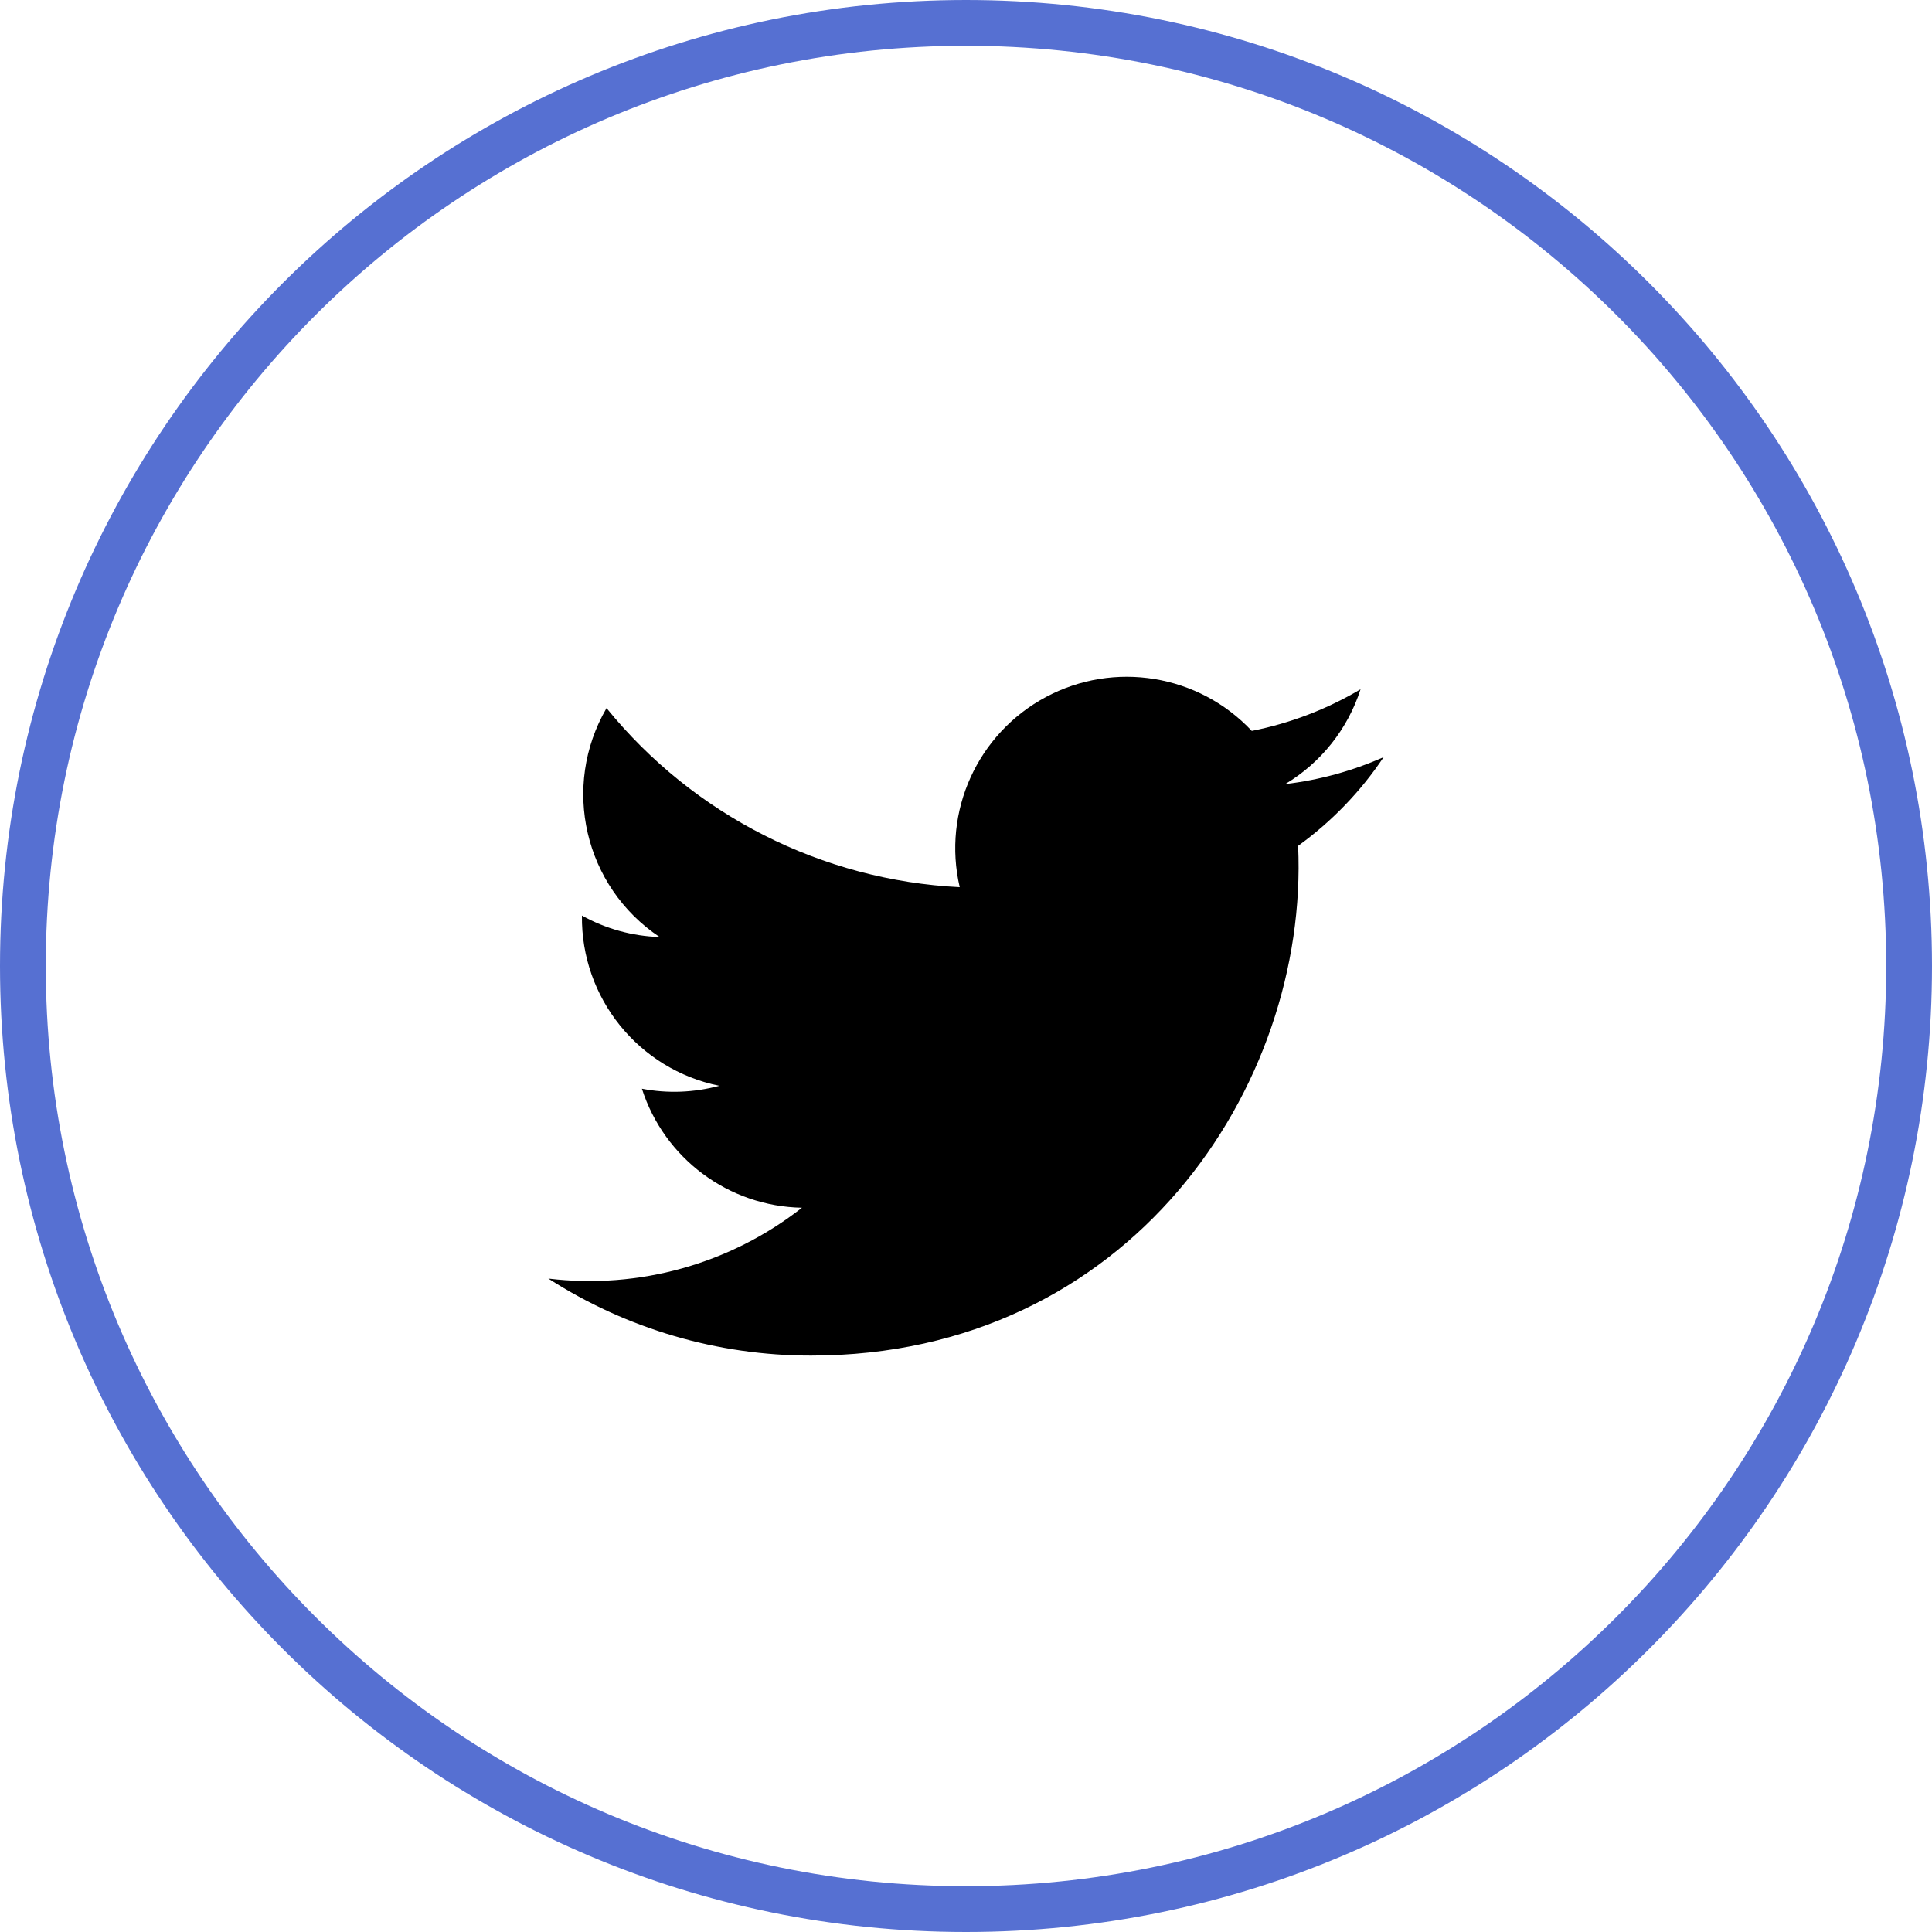
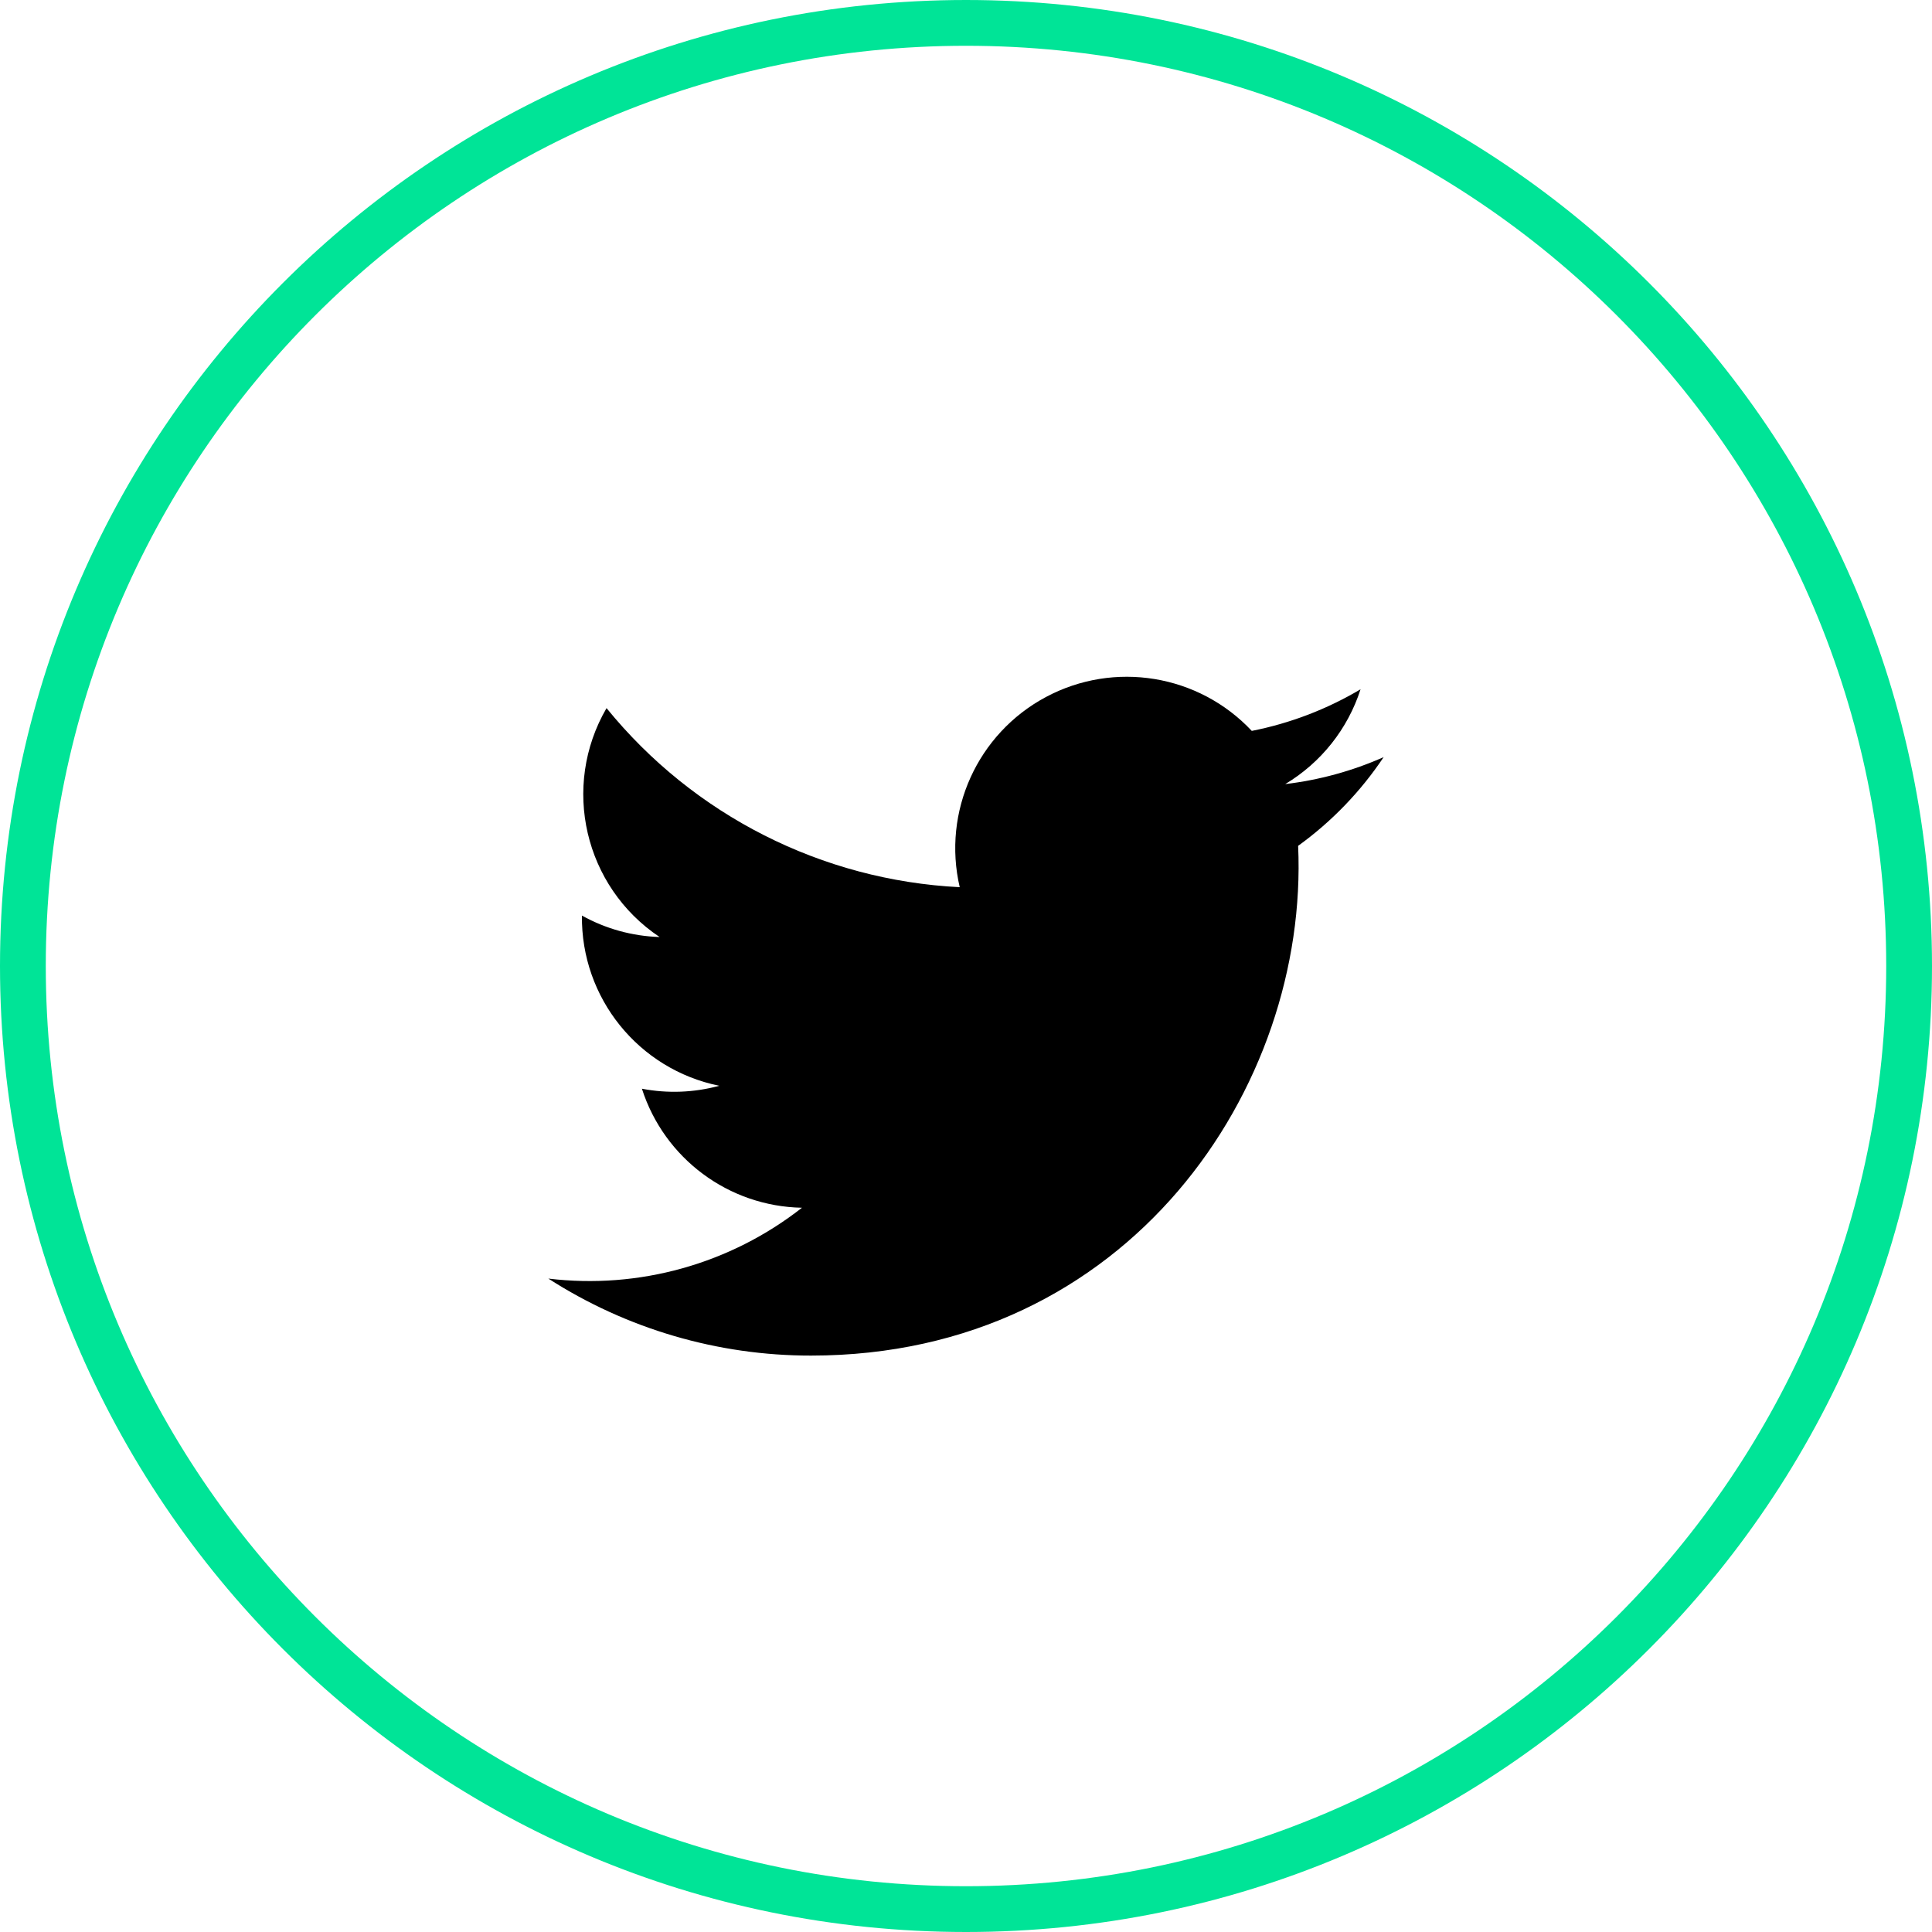
<svg xmlns="http://www.w3.org/2000/svg" width="84.404" height="84.404" viewBox="0 0 84.404 84.404">
-   <g id="twitter" transform="translate(1 1)">
-     <ellipse id="Ellipse_12" data-name="Ellipse 12" cx="41.202" cy="41.202" rx="41.202" ry="41.202" transform="translate(0 82.404) rotate(-90)" fill="none" stroke="#5670d2" stroke-miterlimit="10" stroke-width="2" />
+   <g id="Component_248_1" data-name="Component 248 – 1" transform="translate(1 1)">
+     <ellipse id="Ellipse_12" data-name="Ellipse 12" cx="41.202" cy="41.202" rx="41.202" ry="41.202" transform="translate(0 82.404) rotate(-90)" fill="none" stroke="#00e497" stroke-miterlimit="10" stroke-width="2" />
    <path id="Path_9" data-name="Path 9" d="M289.758,175.815a21.184,21.184,0,0,0,11.476,3.364c13.9,0,21.753-11.739,21.28-22.269a15.2,15.2,0,0,0,3.736-3.876,14.956,14.956,0,0,1-4.3,1.178,7.5,7.5,0,0,0,3.291-4.142,14.993,14.993,0,0,1-4.752,1.818,7.492,7.492,0,0,0-12.759,6.828,21.242,21.242,0,0,1-15.43-7.823,7.494,7.494,0,0,0,2.318,10,7.447,7.447,0,0,1-3.393-.937,7.494,7.494,0,0,0,6,7.436,7.5,7.5,0,0,1-3.38.128,7.491,7.491,0,0,0,6.993,5.2A15.047,15.047,0,0,1,289.758,175.815Z" transform="translate(-266.802 -120.957)" />
  </g>
</svg>
